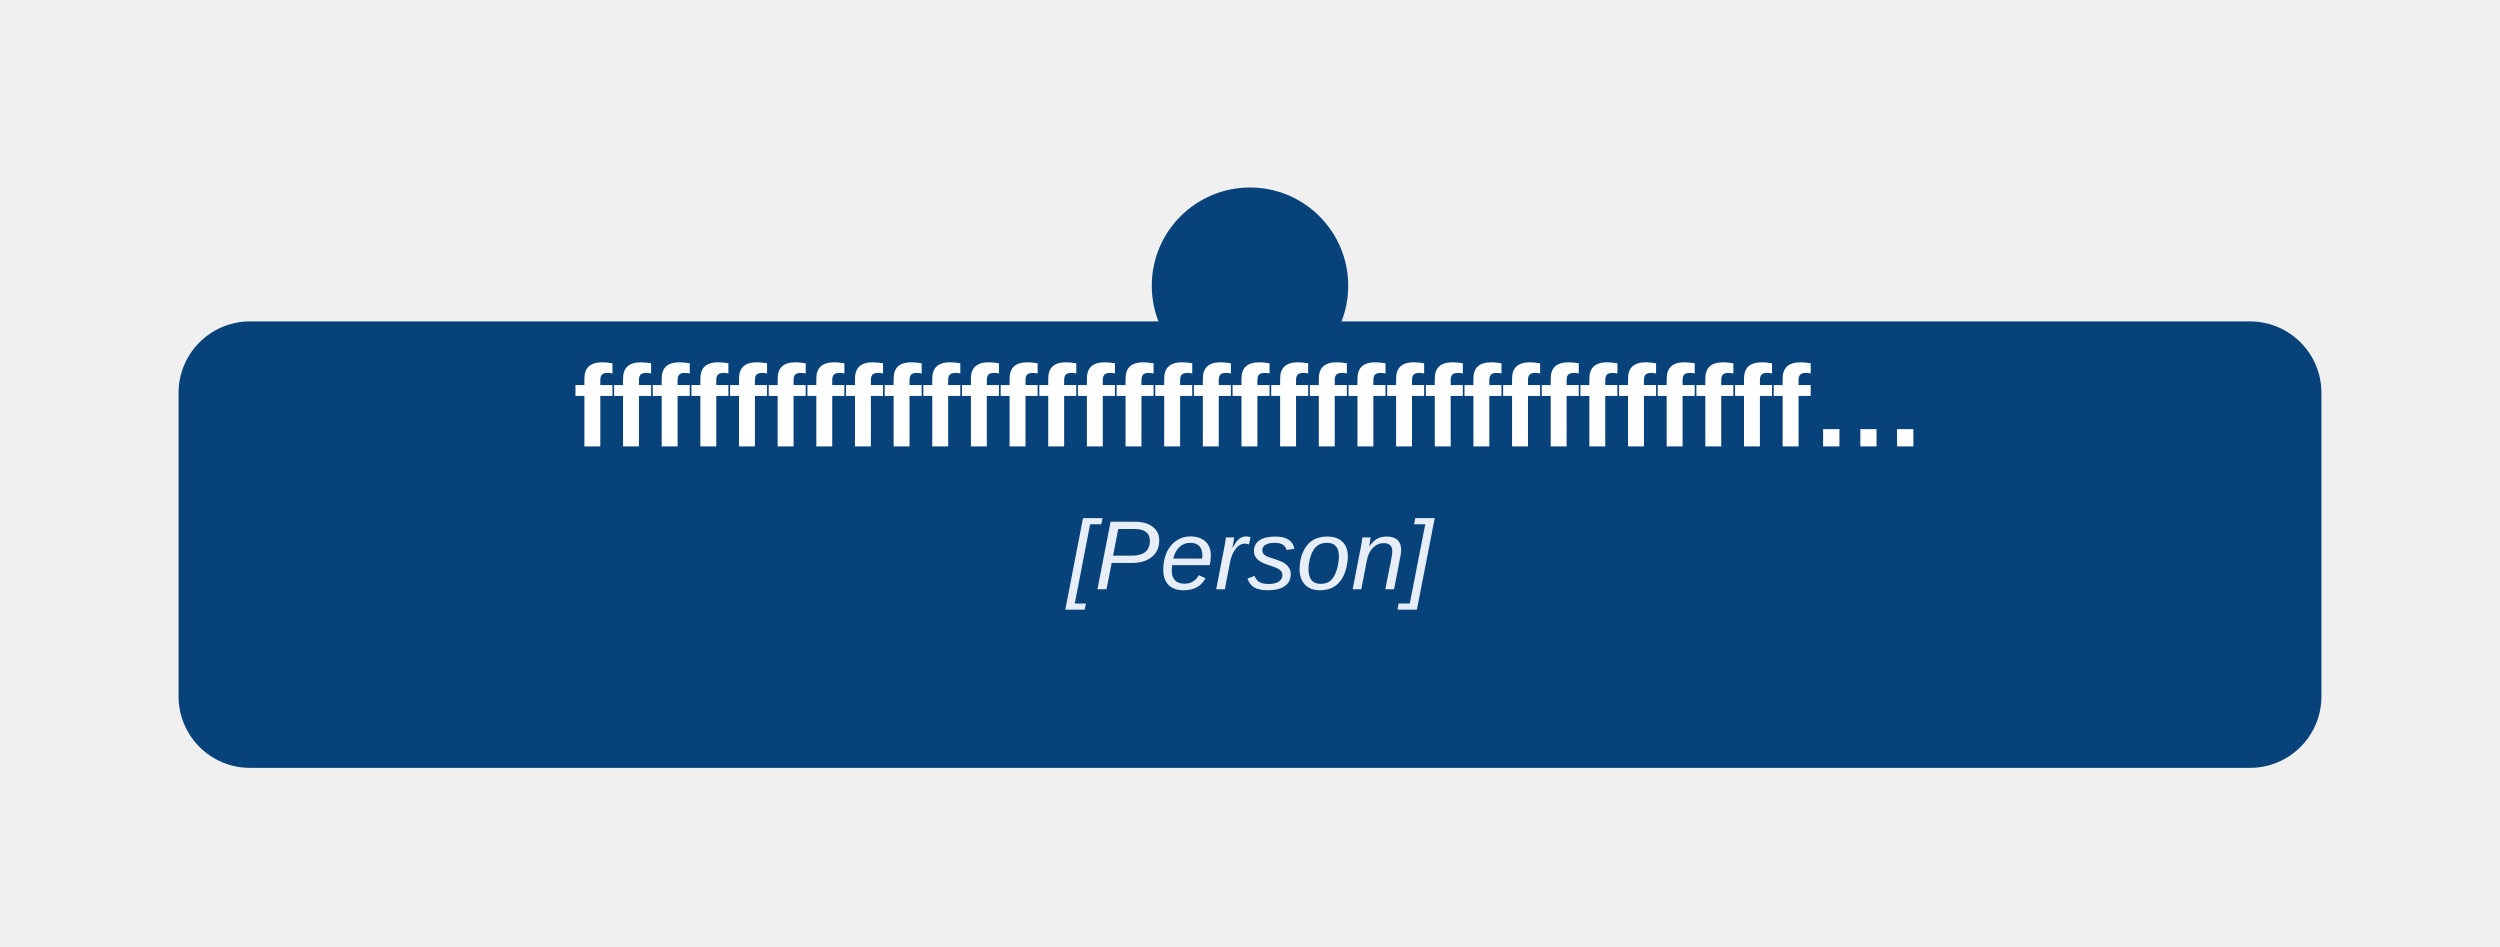
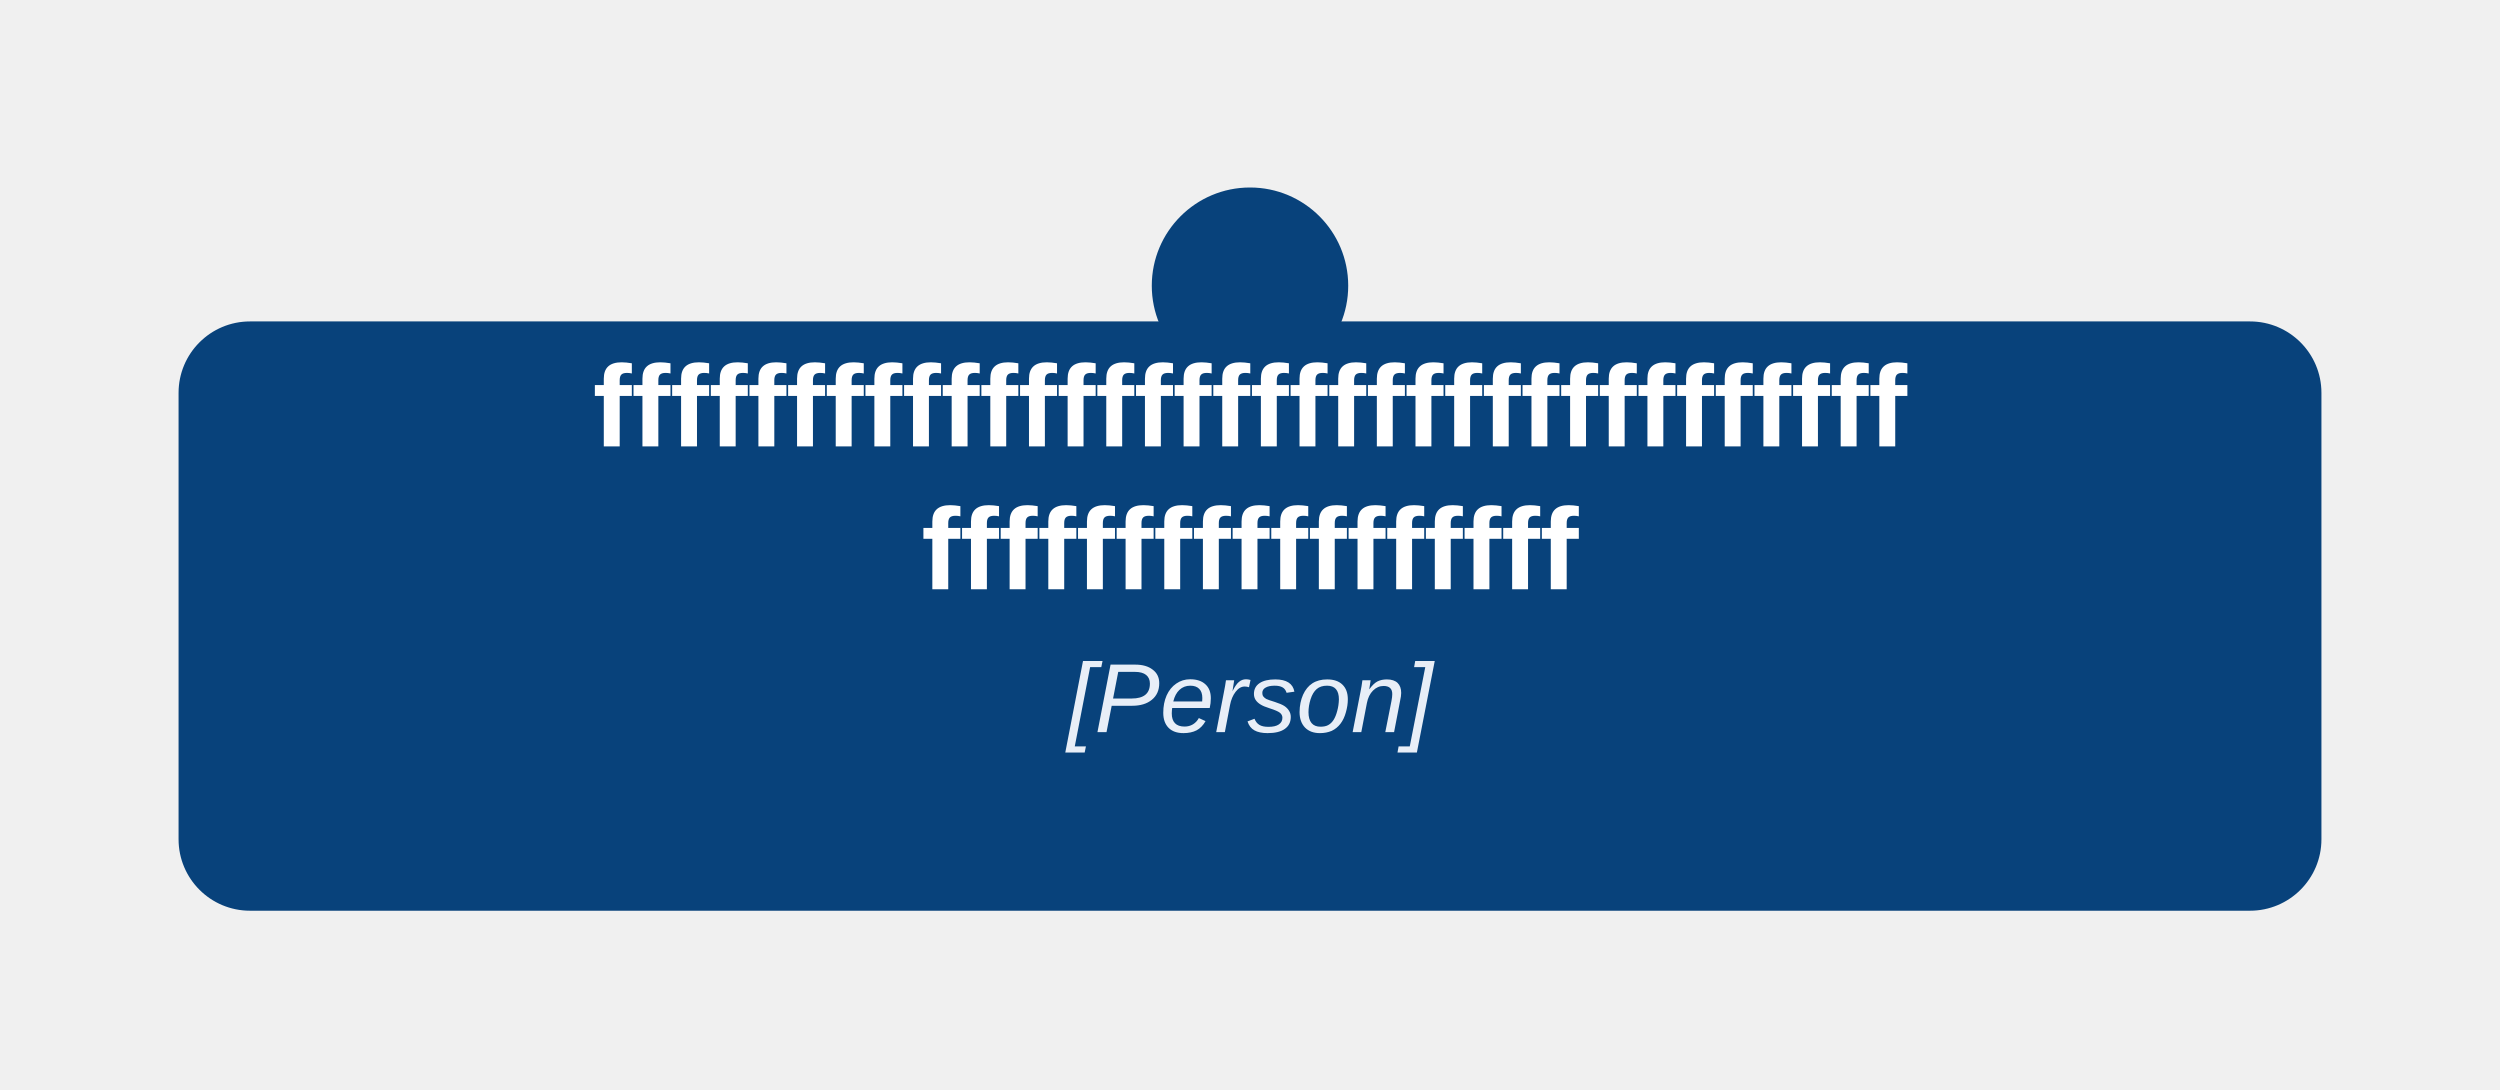
- <svg xmlns="http://www.w3.org/2000/svg" viewBox="0 0 280 106" width="280" height="106" style="font-family:Arial, Helvetica, sans-serif;font-size:13px" role="img" aria-label="c4 diagram">
+ <svg xmlns="http://www.w3.org/2000/svg" viewBox="0 0 280 122" width="280" height="122" style="font-family:Arial, Helvetica, sans-serif;font-size:13px" role="img" aria-label="c4 diagram">
  <defs>
    <marker id="mmd-c4-arrow" viewBox="0 0 10 10" refX="9" refY="5" markerWidth="8" markerHeight="8" orient="auto-start-reverse">
      <path d="M 0 0 L 10 5 L 0 10 z" fill="currentColor" />
    </marker>
  </defs>
  <circle cx="140.0" cy="32.0" r="11" fill="#08427b" />
-   <rect x="20.0" y="36.0" width="240.0" height="50.0" fill="#08427b" rx="8" />
-   <text x="140.0" y="50.0" text-anchor="middle" font-size="13" font-weight="700" font-style="normal" fill="#08427b" stroke="#08427b" stroke-width="3" stroke-linejoin="round" paint-order="stroke" data-label-underlay="true" aria-hidden="true" pointer-events="none" style="user-select:none">ffffffffffffffffffffffffffffffff…</text>
-   <text x="140.0" y="66.0" text-anchor="middle" font-size="11" font-weight="400" font-style="italic" fill="#08427b" stroke="#08427b" stroke-width="3" stroke-linejoin="round" paint-order="stroke" data-label-underlay="true" aria-hidden="true" pointer-events="none" style="user-select:none">[Person]</text>
-   <text x="140.0" y="50.0" text-anchor="middle" font-size="13" font-weight="700" font-style="normal" fill="#fff" stroke="#08427b" stroke-width="3" stroke-linejoin="round" paint-order="stroke">ffffffffffffffffffffffffffffffff…</text>
-   <text x="140.0" y="66.0" text-anchor="middle" font-size="11" font-weight="400" font-style="italic" fill="#e8eef7" stroke="#08427b" stroke-width="3" stroke-linejoin="round" paint-order="stroke">[Person]</text>
+   <rect x="20.0" y="36.0" width="240.0" height="66.0" fill="#08427b" rx="8" />
+   <text xml:space="preserve" x="140.0" y="50.0" text-anchor="middle" font-size="13" font-weight="700" font-style="normal" fill="#08427b" stroke="#08427b" stroke-width="3" stroke-linejoin="round" paint-order="stroke" data-label-underlay="true" aria-hidden="true" pointer-events="none" style="user-select:none">ffffffffffffffffffffffffffffffffff</text>
+   <text xml:space="preserve" x="140.0" y="66.0" text-anchor="middle" font-size="13" font-weight="700" font-style="normal" fill="#08427b" stroke="#08427b" stroke-width="3" stroke-linejoin="round" paint-order="stroke" data-label-underlay="true" aria-hidden="true" pointer-events="none" style="user-select:none">fffffffffffffffff</text>
+   <text xml:space="preserve" x="140.0" y="82.0" text-anchor="middle" font-size="11" font-weight="400" font-style="italic" fill="#08427b" stroke="#08427b" stroke-width="3" stroke-linejoin="round" paint-order="stroke" data-label-underlay="true" aria-hidden="true" pointer-events="none" style="user-select:none">[Person]</text>
+   <text xml:space="preserve" x="140.0" y="50.0" text-anchor="middle" font-size="13" font-weight="700" font-style="normal" fill="#fff" stroke="#08427b" stroke-width="3" stroke-linejoin="round" paint-order="stroke">ffffffffffffffffffffffffffffffffff</text>
+   <text xml:space="preserve" x="140.0" y="66.0" text-anchor="middle" font-size="13" font-weight="700" font-style="normal" fill="#fff" stroke="#08427b" stroke-width="3" stroke-linejoin="round" paint-order="stroke">fffffffffffffffff</text>
+   <text xml:space="preserve" x="140.0" y="82.0" text-anchor="middle" font-size="11" font-weight="400" font-style="italic" fill="#e8eef7" stroke="#08427b" stroke-width="3" stroke-linejoin="round" paint-order="stroke">[Person]</text>
</svg>
